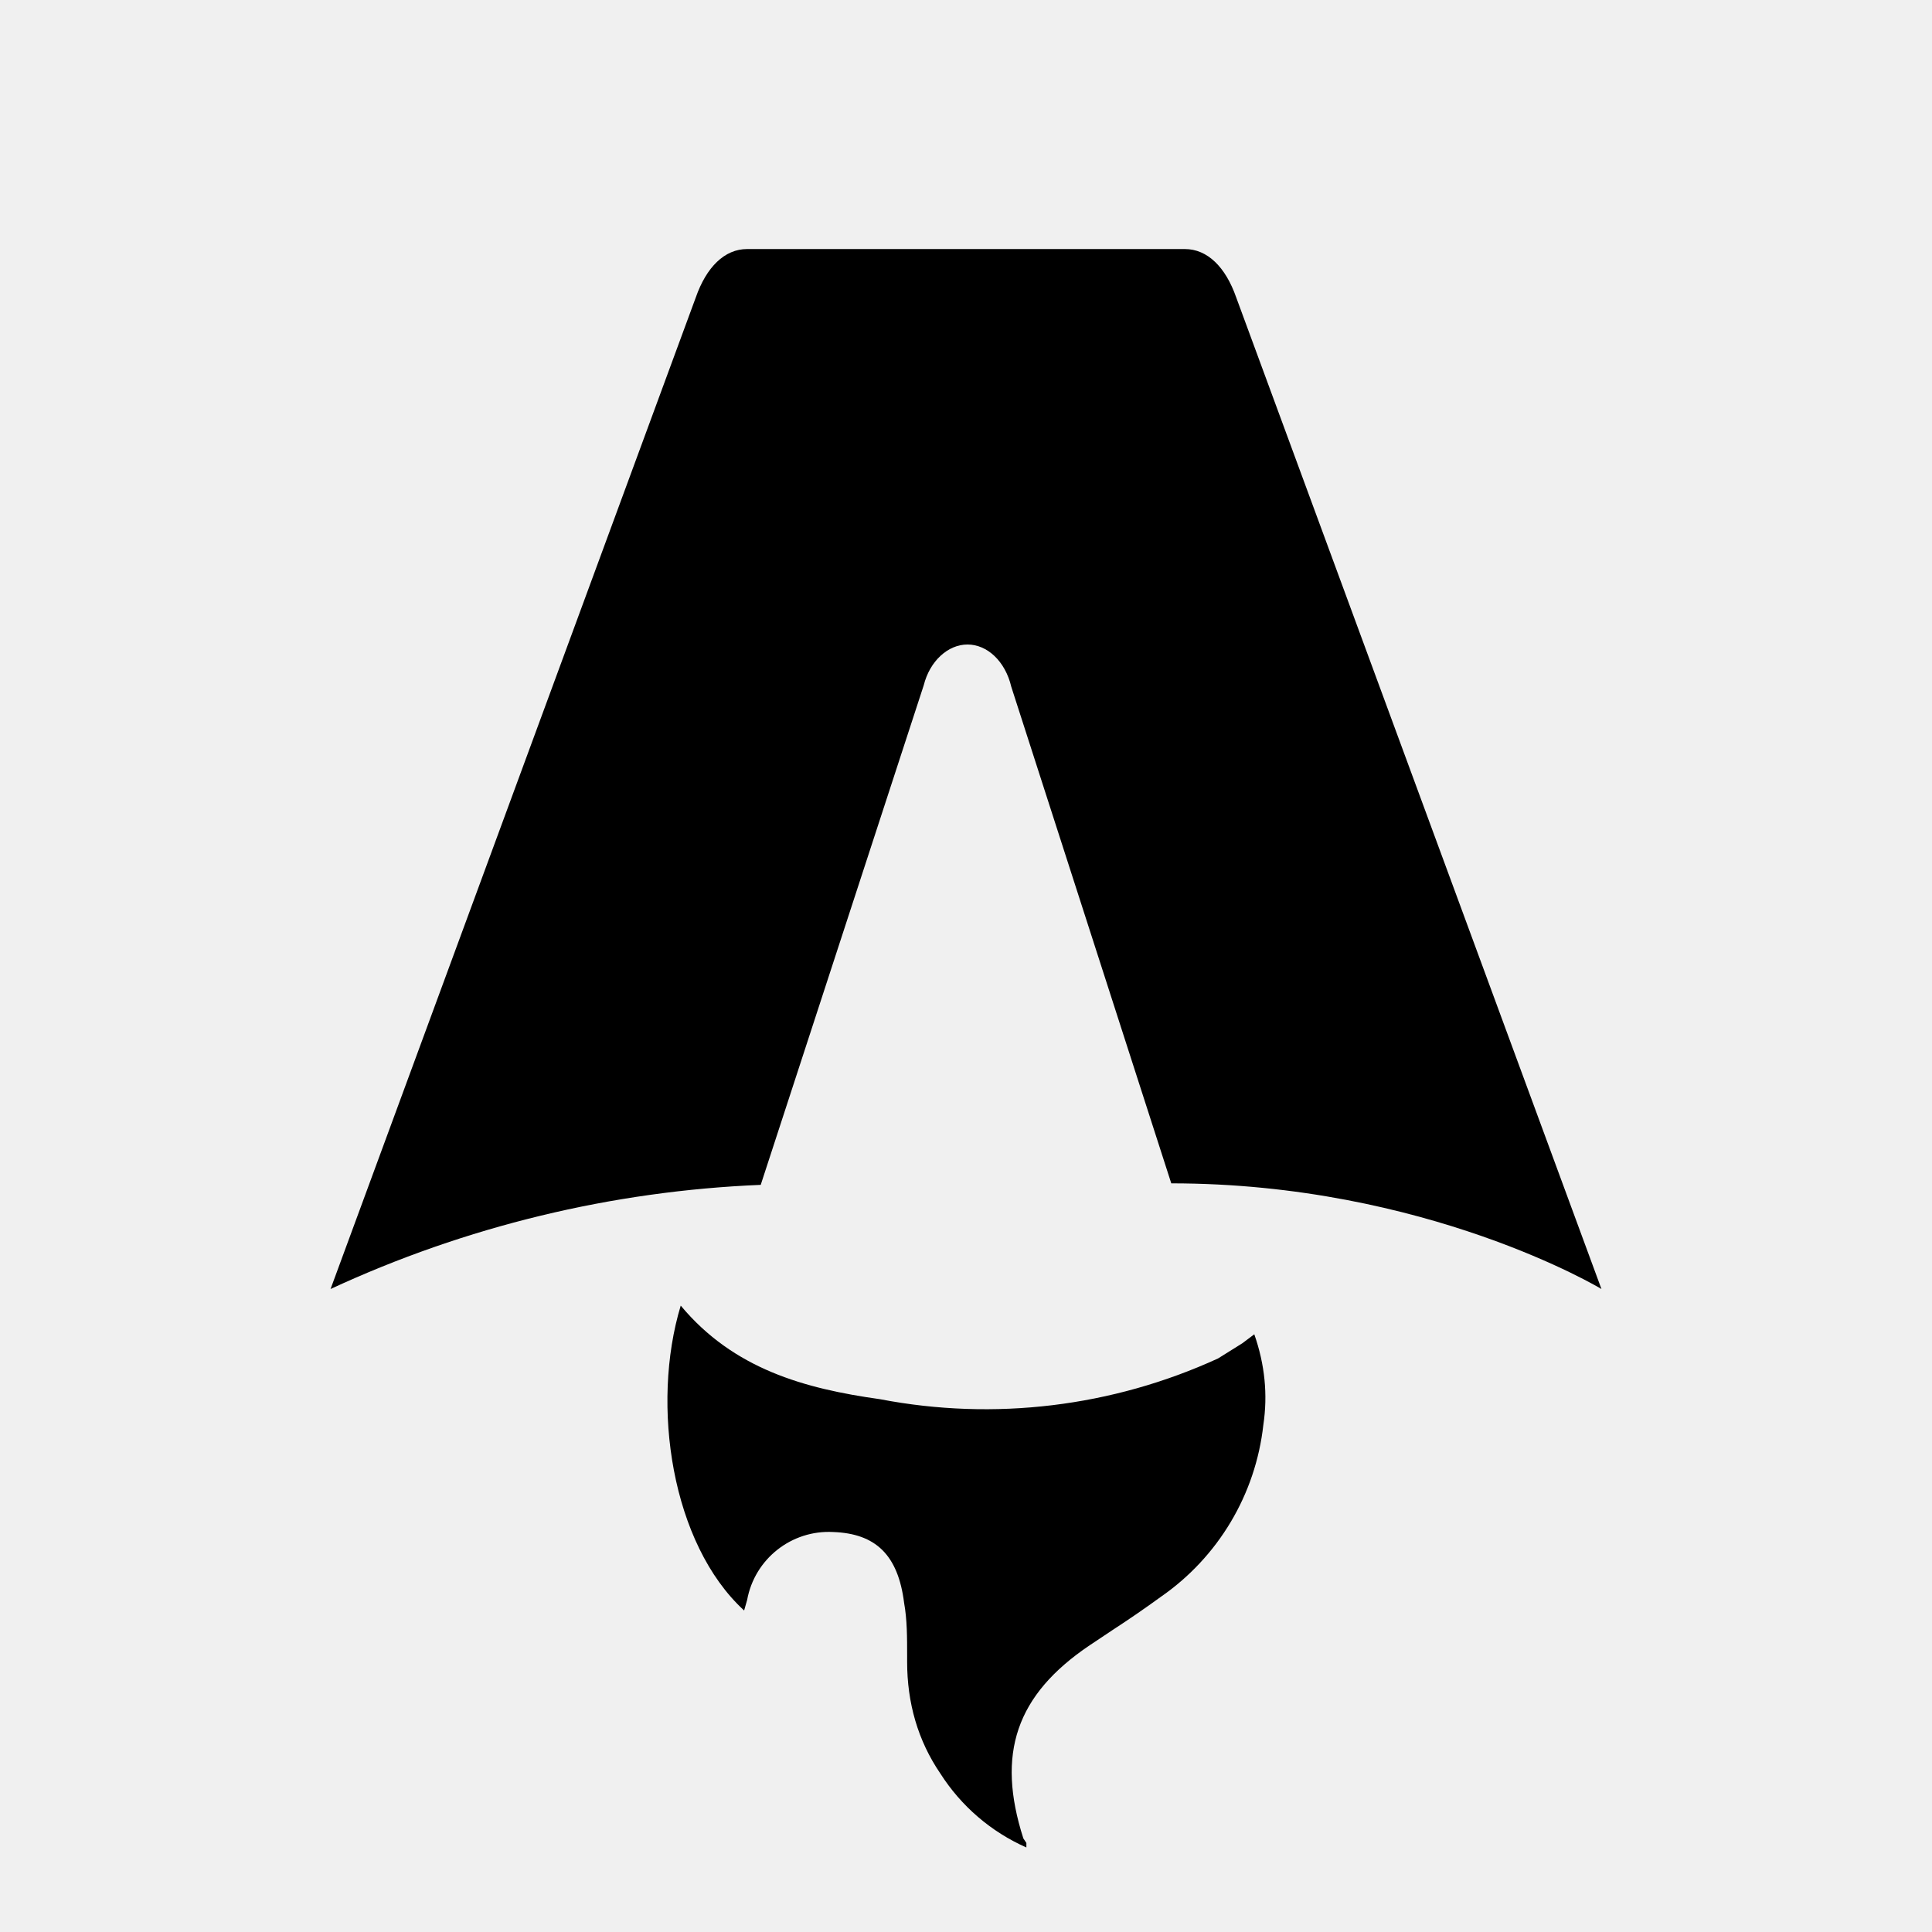
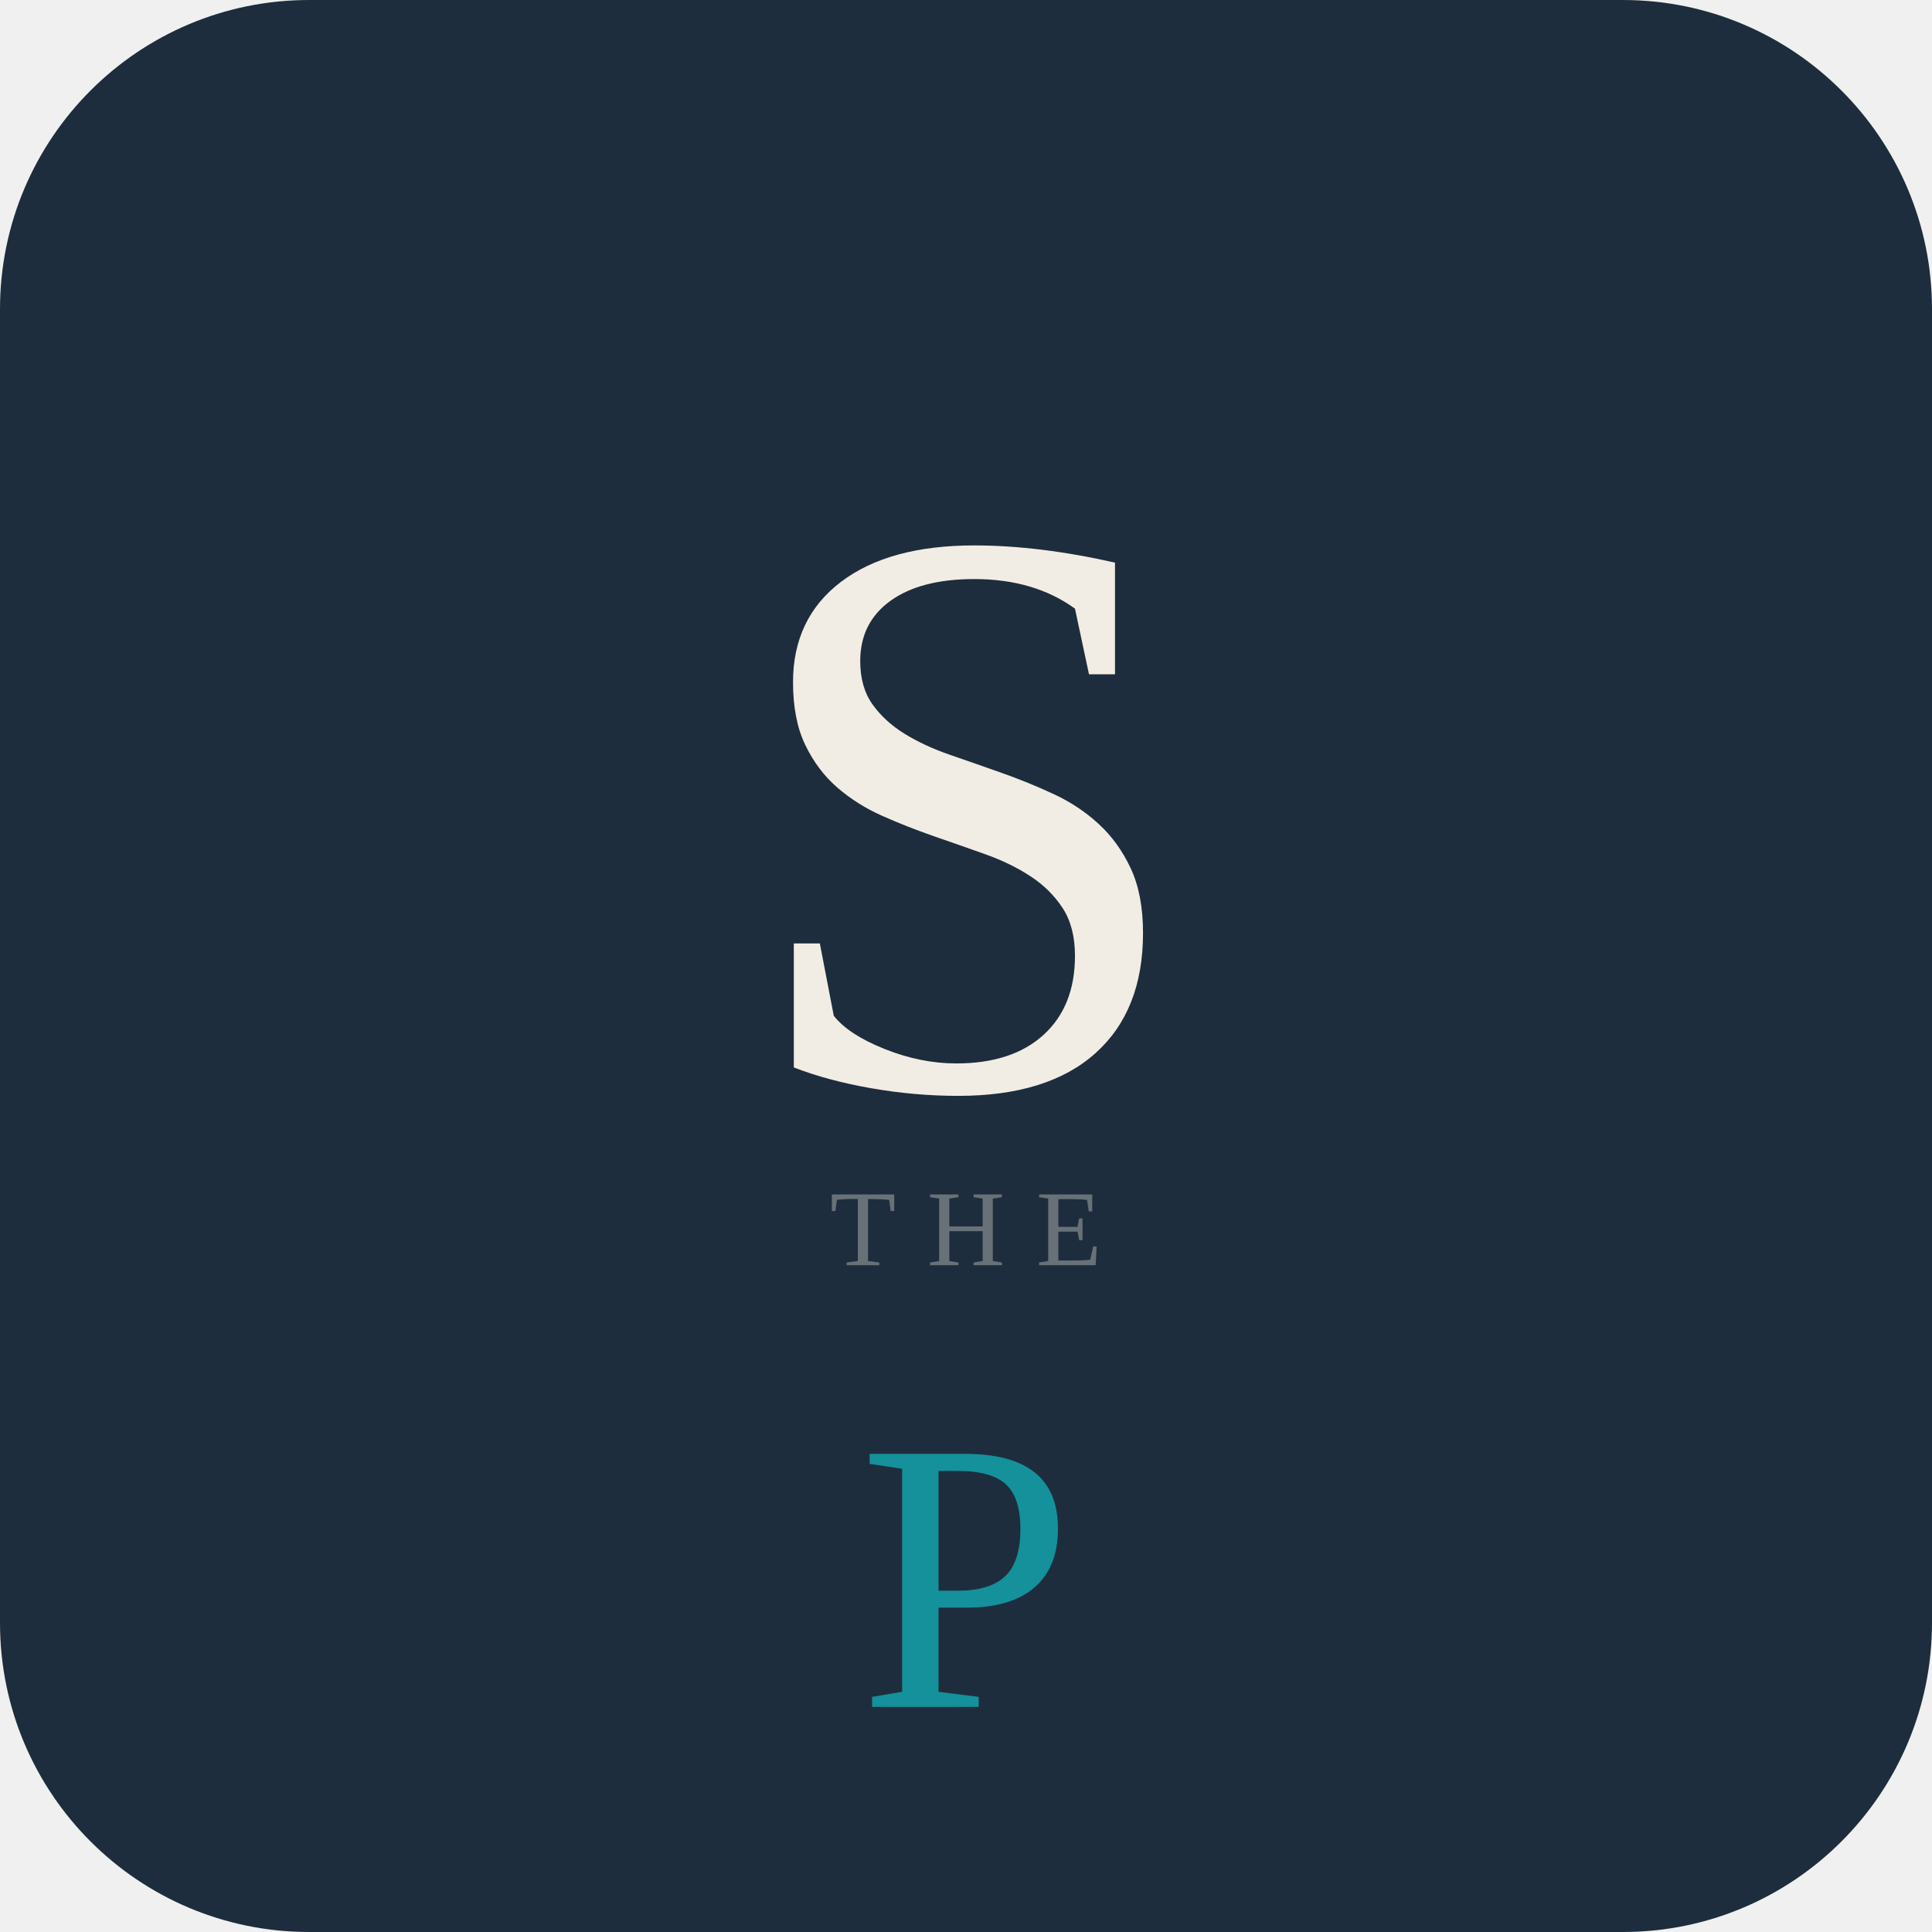
- <svg xmlns="http://www.w3.org/2000/svg" fill="none" viewBox="0 0 128 128">
-   <path d="M50.4 78.5a75.1 75.1 0 0 0-28.5 6.9l24.2-65.7c.7-2 1.9-3.2 3.4-3.2h29c1.5 0 2.7 1.2 3.4 3.2l24.2 65.7s-11.6-7-28.5-7L67 45.5c-.4-1.7-1.6-2.8-2.9-2.8-1.3 0-2.5 1.1-2.9 2.7L50.4 78.5Zm-1.1 28.2Zm-4.2-20.2c-2 6.6-.6 15.8 4.2 20.2a17.5 17.5 0 0 1 .2-.7 5.5 5.5 0 0 1 5.7-4.5c2.8.1 4.3 1.5 4.7 4.7.2 1.1.2 2.3.2 3.5v.4c0 2.7.7 5.2 2.2 7.4a13 13 0 0 0 5.7 4.9v-.3l-.2-.3c-1.8-5.6-.5-9.5 4.4-12.8l1.5-1a73 73 0 0 0 3.2-2.2 16 16 0 0 0 6.8-11.4c.3-2 .1-4-.6-6l-.8.6-1.6 1a37 37 0 0 1-22.4 2.7c-5-.7-9.7-2-13.2-6.2Z" />
-   <style>
-         path { fill: #000; }
-         @media (prefers-color-scheme: dark) {
-             path { fill: #FFF; }
-         }
-     </style>
+ <svg xmlns="http://www.w3.org/2000/svg" width="500" height="500" viewBox="0 0 500 500">
+   <rect width="500" height="500" rx="80" fill="#1e2d3d" />
+   <text x="250" y="210" text-anchor="middle" dominant-baseline="central" font-family="Georgia, 'Times New Roman', serif" font-size="212" fill="#f2ede4">S</text>
+   <text x="250" y="318" text-anchor="middle" dominant-baseline="central" font-family="Georgia, 'Times New Roman', serif" font-size="28" fill="#f2ede4" opacity="0.35" letter-spacing="8">THE</text>
+   <text x="250" y="408" text-anchor="middle" dominant-baseline="central" font-family="Georgia, 'Times New Roman', serif" font-size="100" fill="#14919B">P</text>
</svg>
